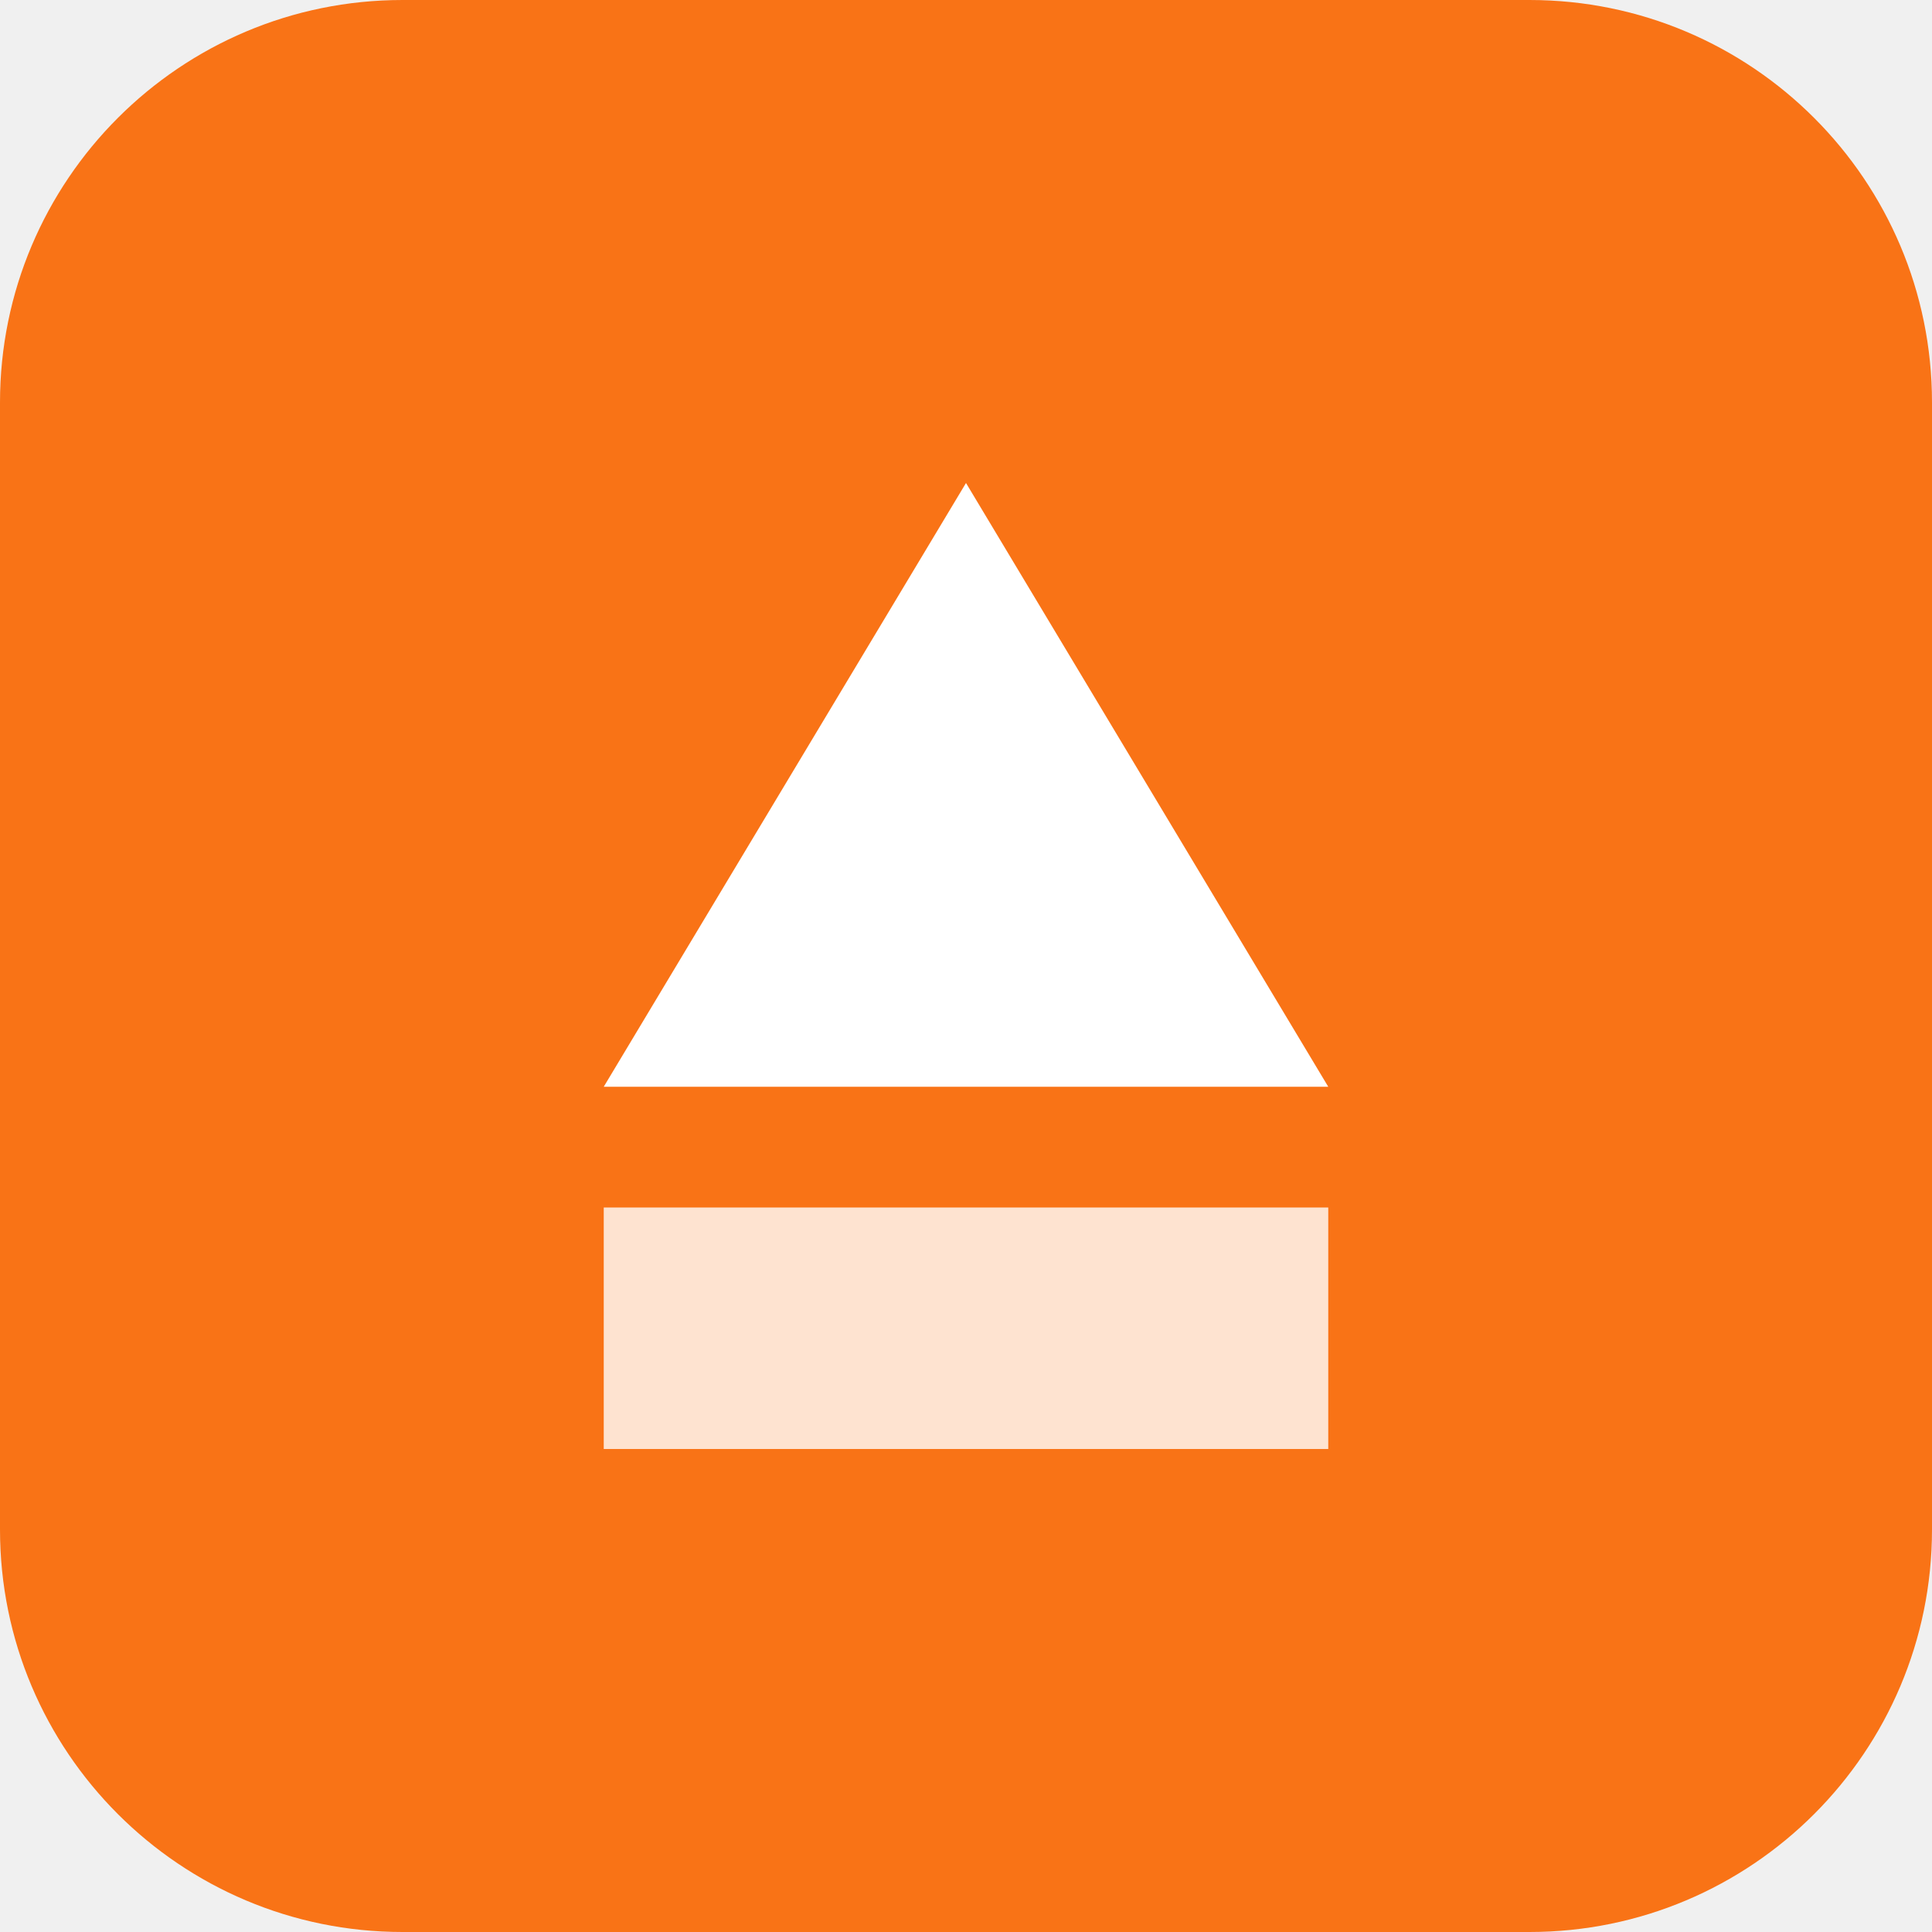
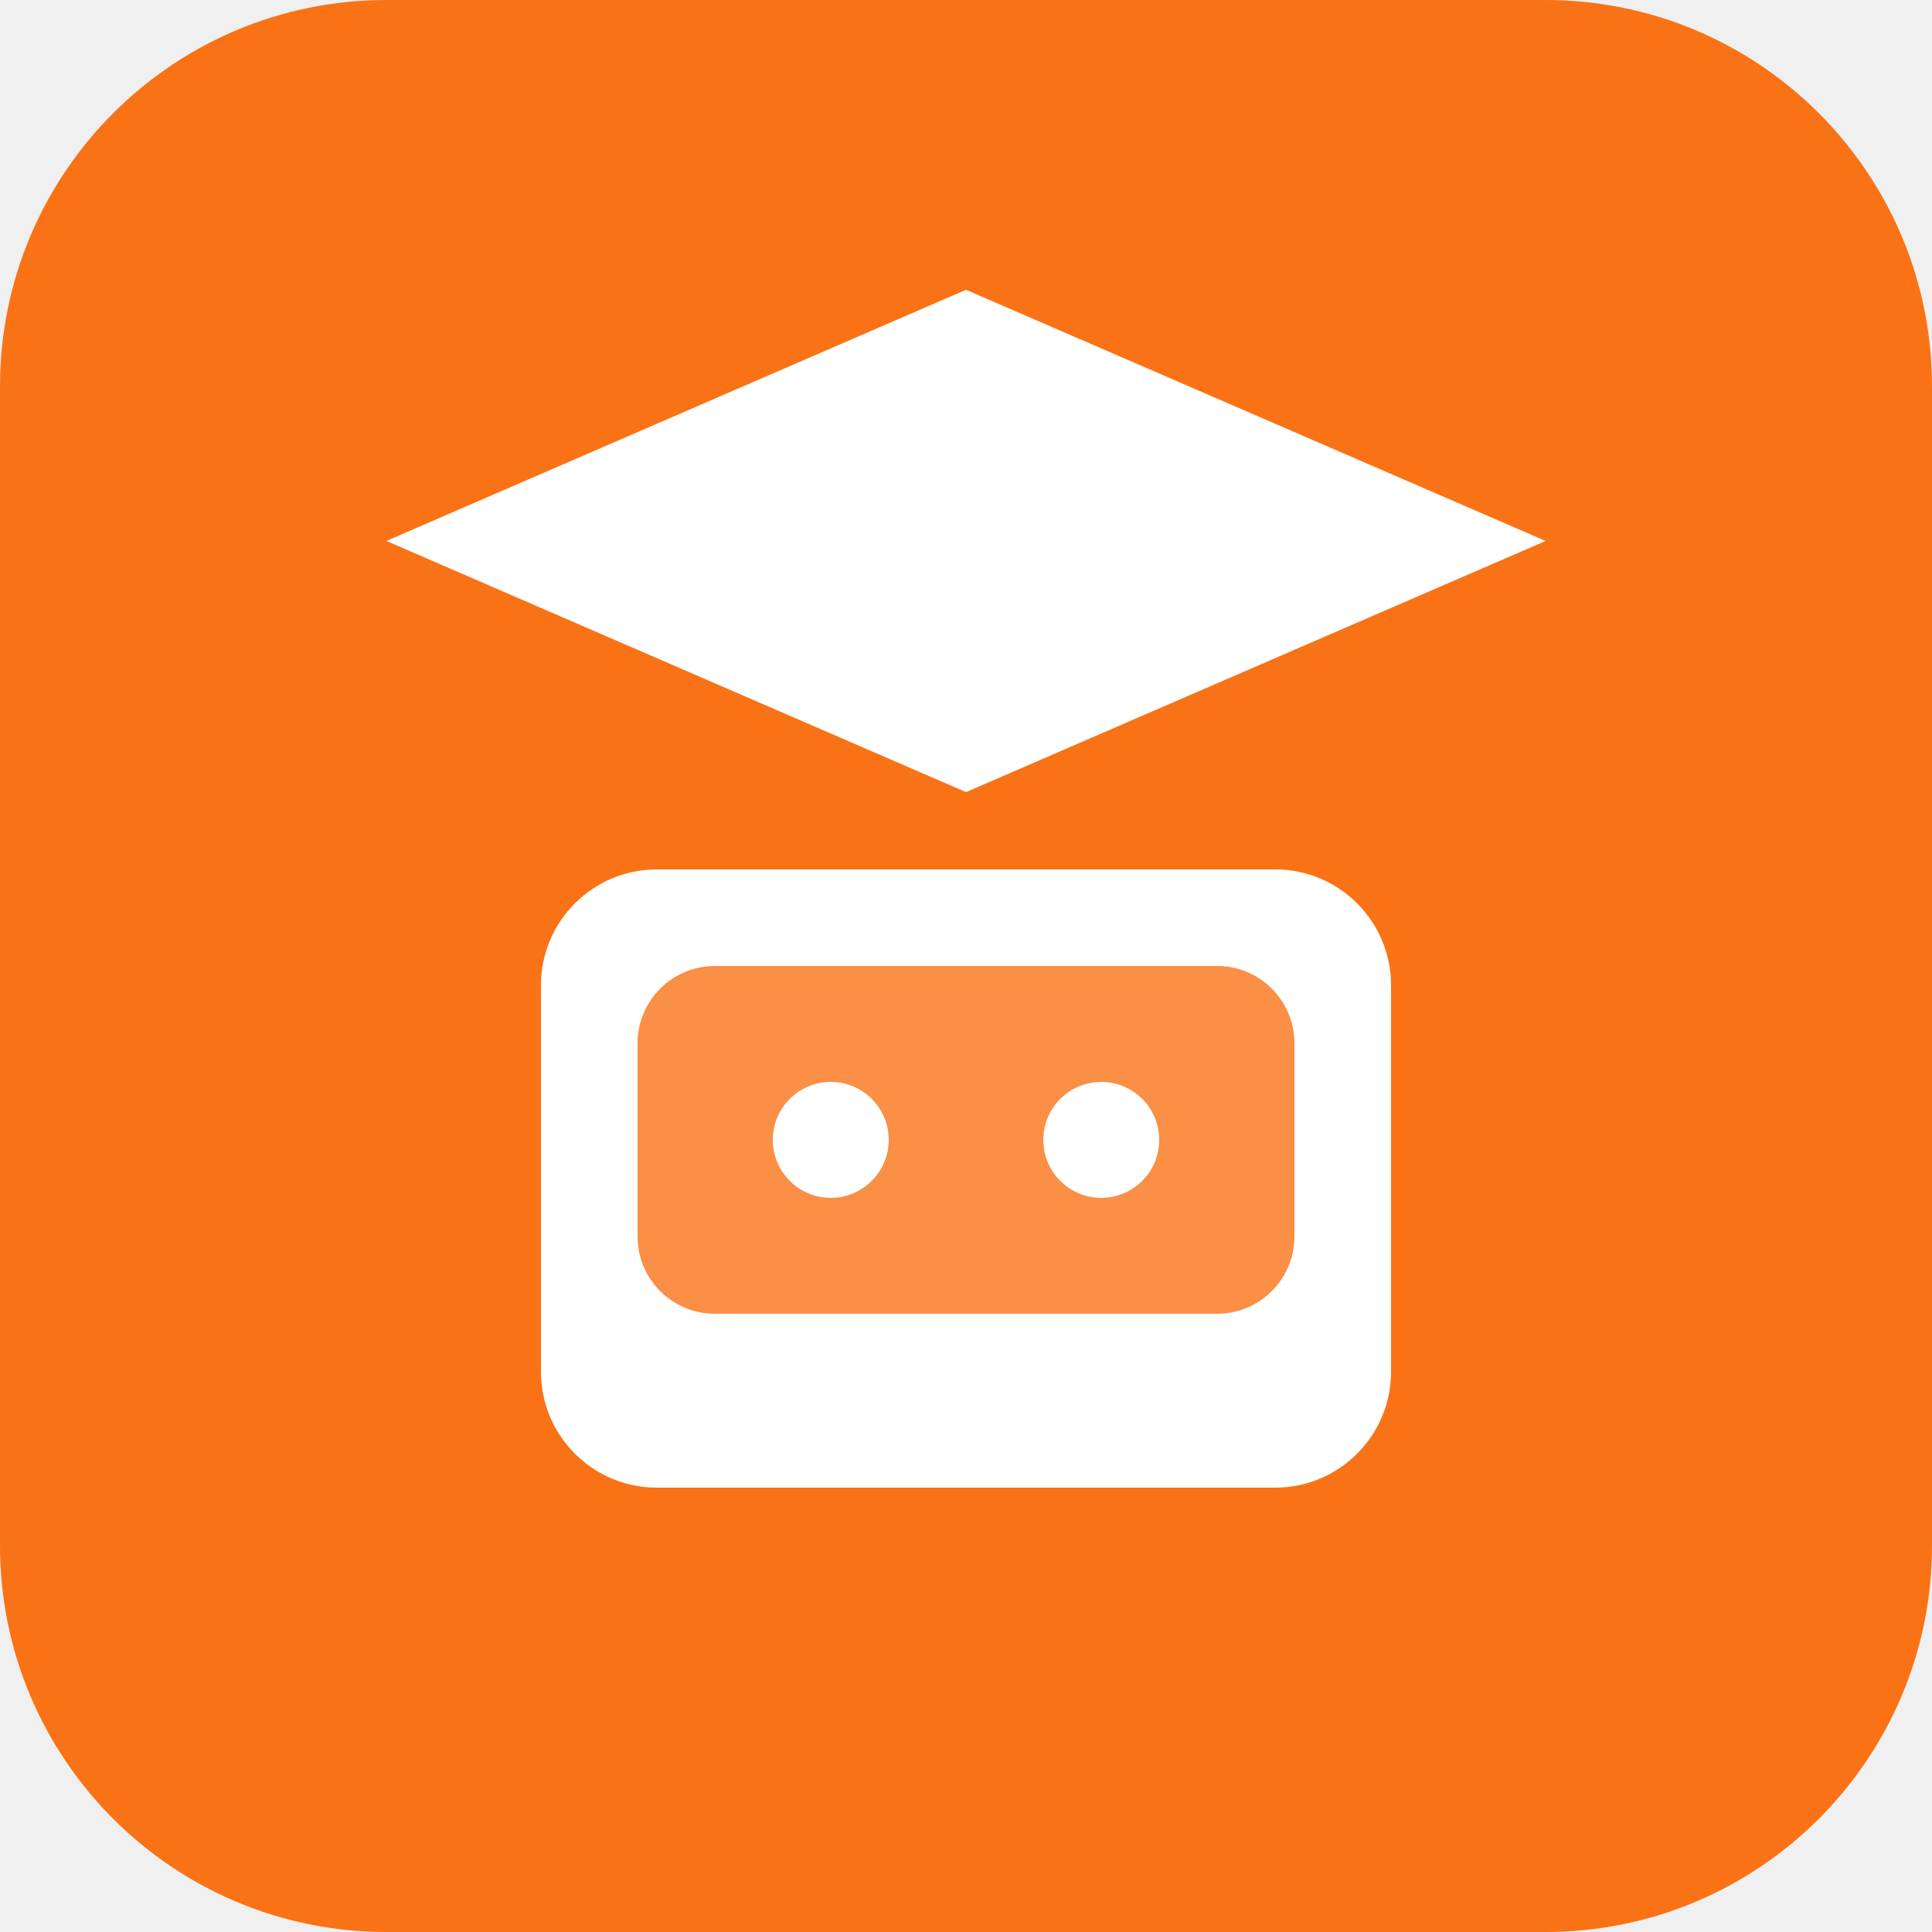
- <svg xmlns="http://www.w3.org/2000/svg" viewBox="0 0 192 192">
-   <rect width="192" height="192" rx="40" fill="#f97316" />
-   <path d="M96 48l36 60H60z" fill="#ffffff" />
-   <path d="M60 120h72v24H60z" fill="#ffffff" opacity="0.8" />
+ <svg xmlns="http://www.w3.org/2000/svg" viewBox="0 0 100 100">
+   <rect width="100" height="100" rx="20" fill="#f97316" />
+   <path d="M50 15 L80 28 L50 41 L20 28 Z" fill="#fff" />
+   <rect x="28" y="45" width="44" height="32" rx="6" fill="#fff" />
+   <rect x="33" y="50" width="34" height="18" rx="4" fill="#f97316" opacity="0.8" />
+   <circle cx="43" cy="59" r="3" fill="#fff" />
+   <circle cx="57" cy="59" r="3" fill="#fff" />
</svg>
